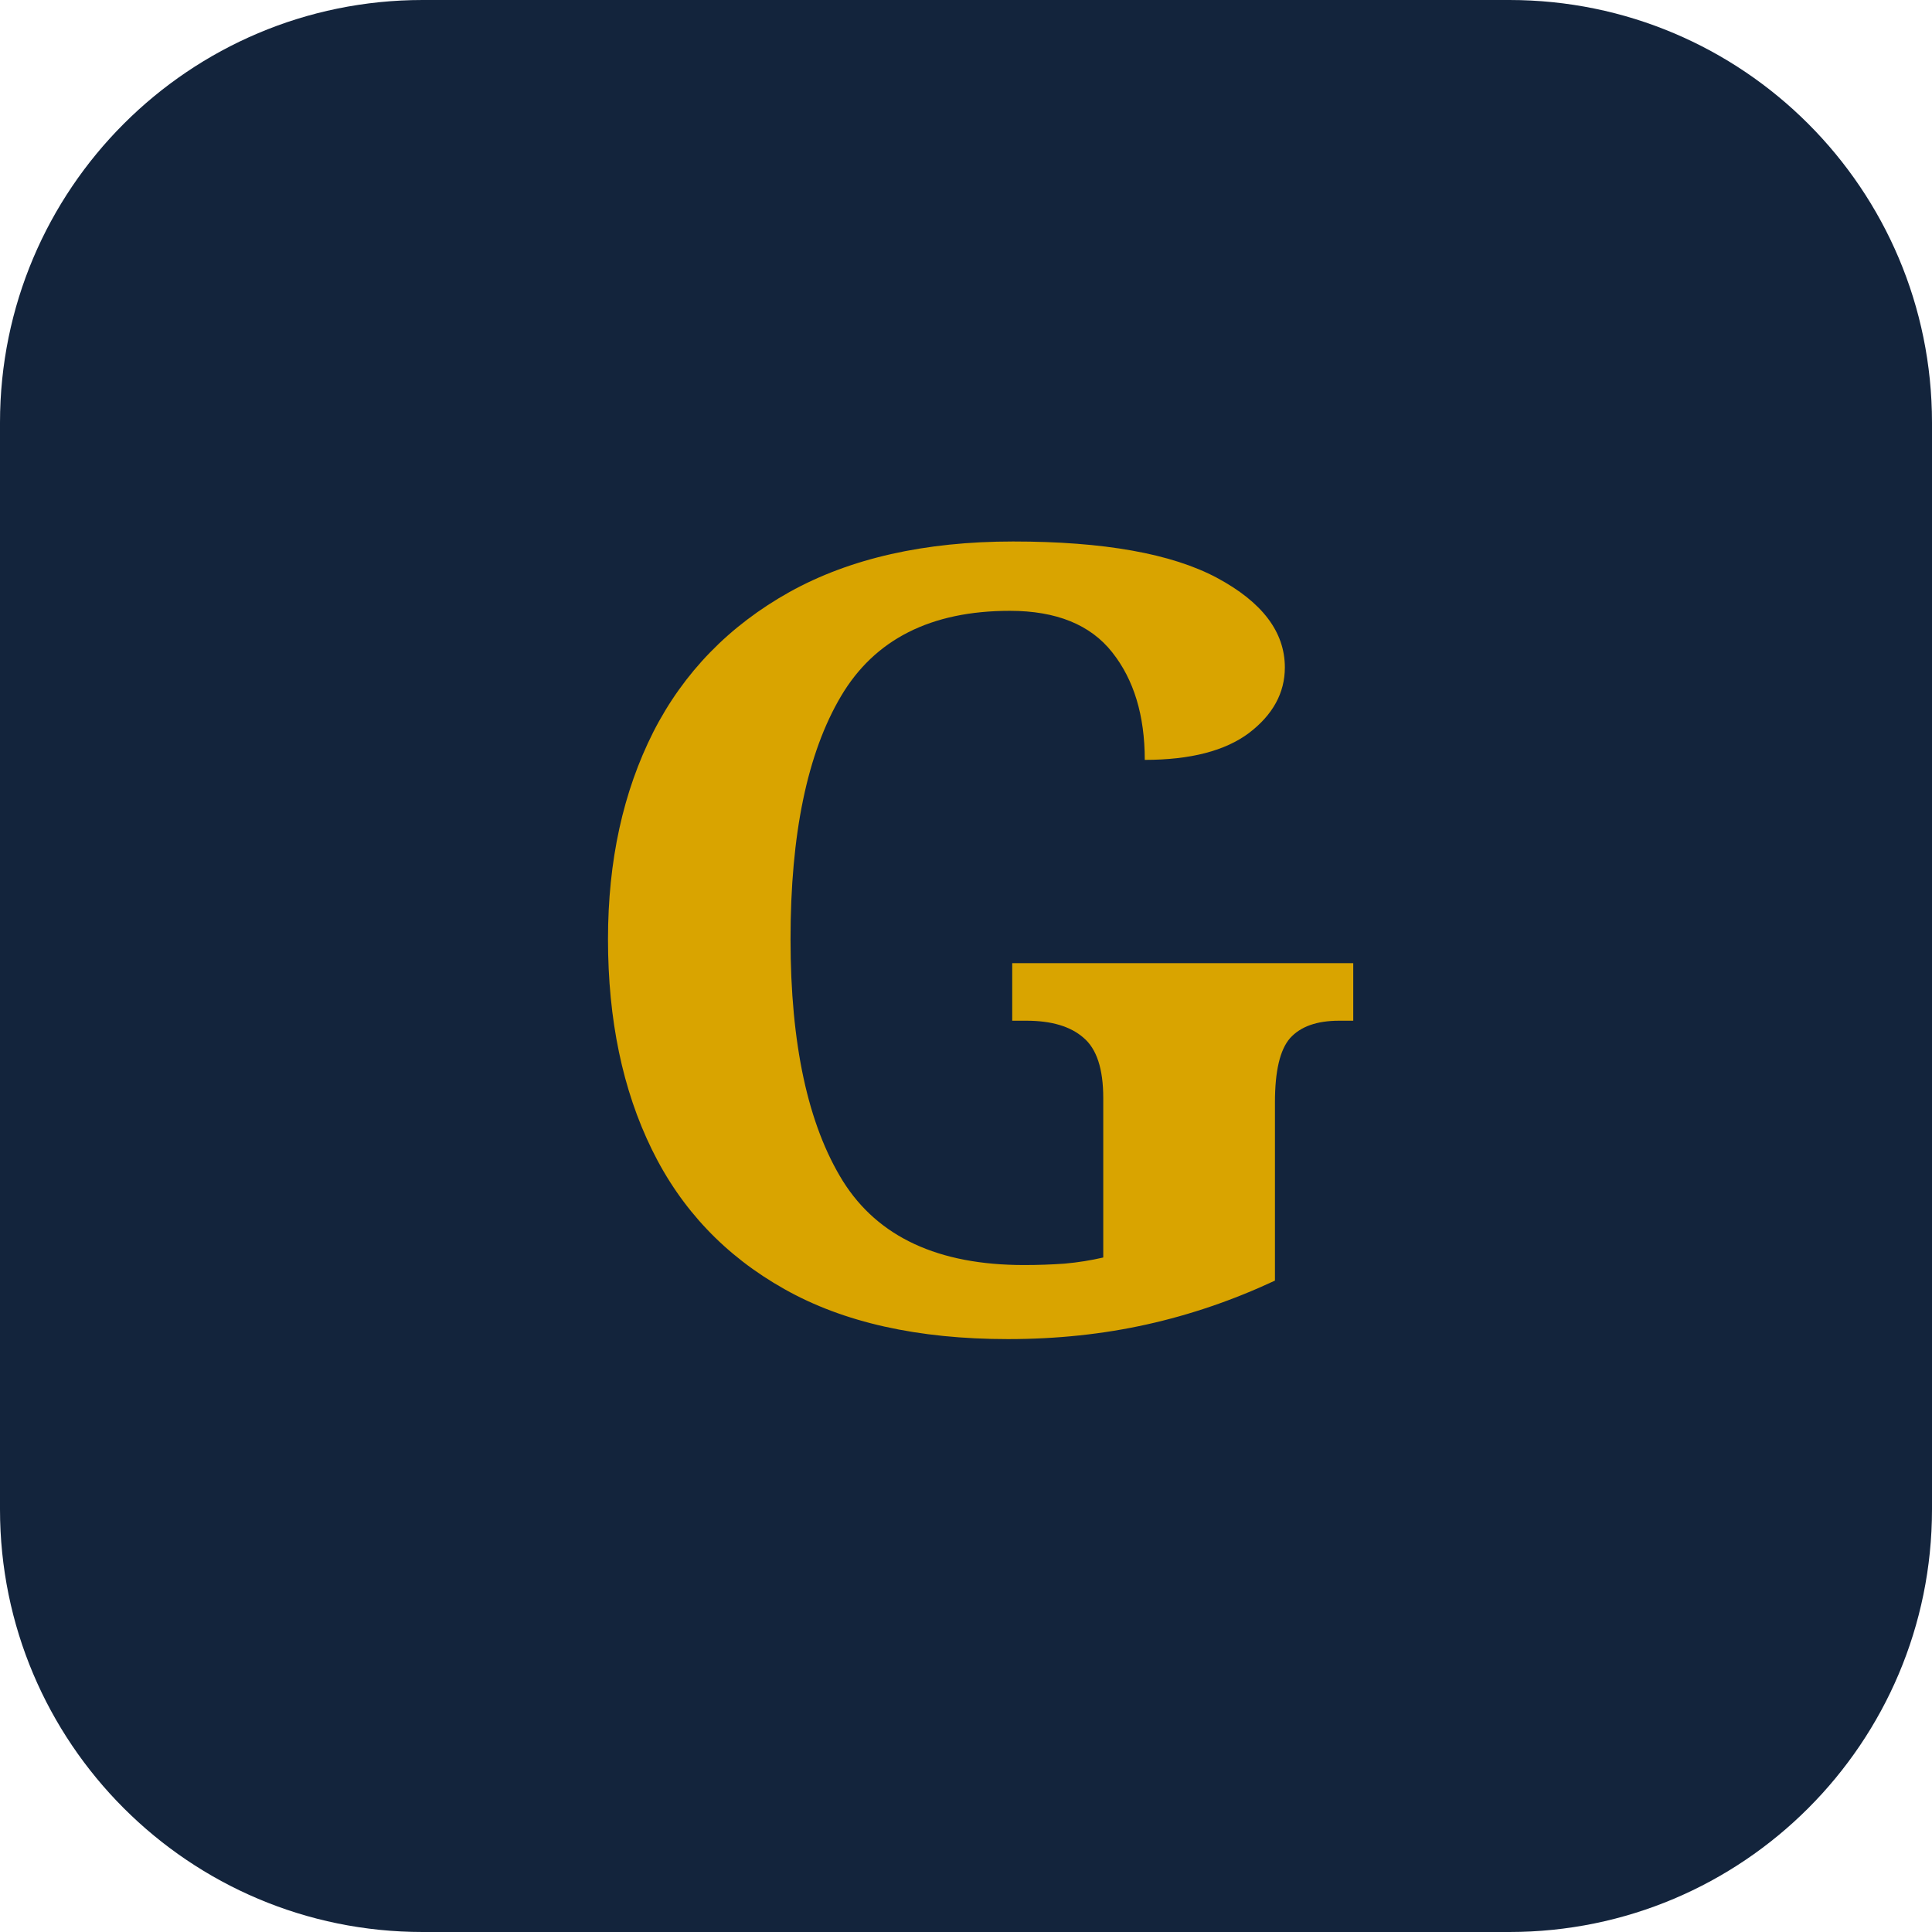
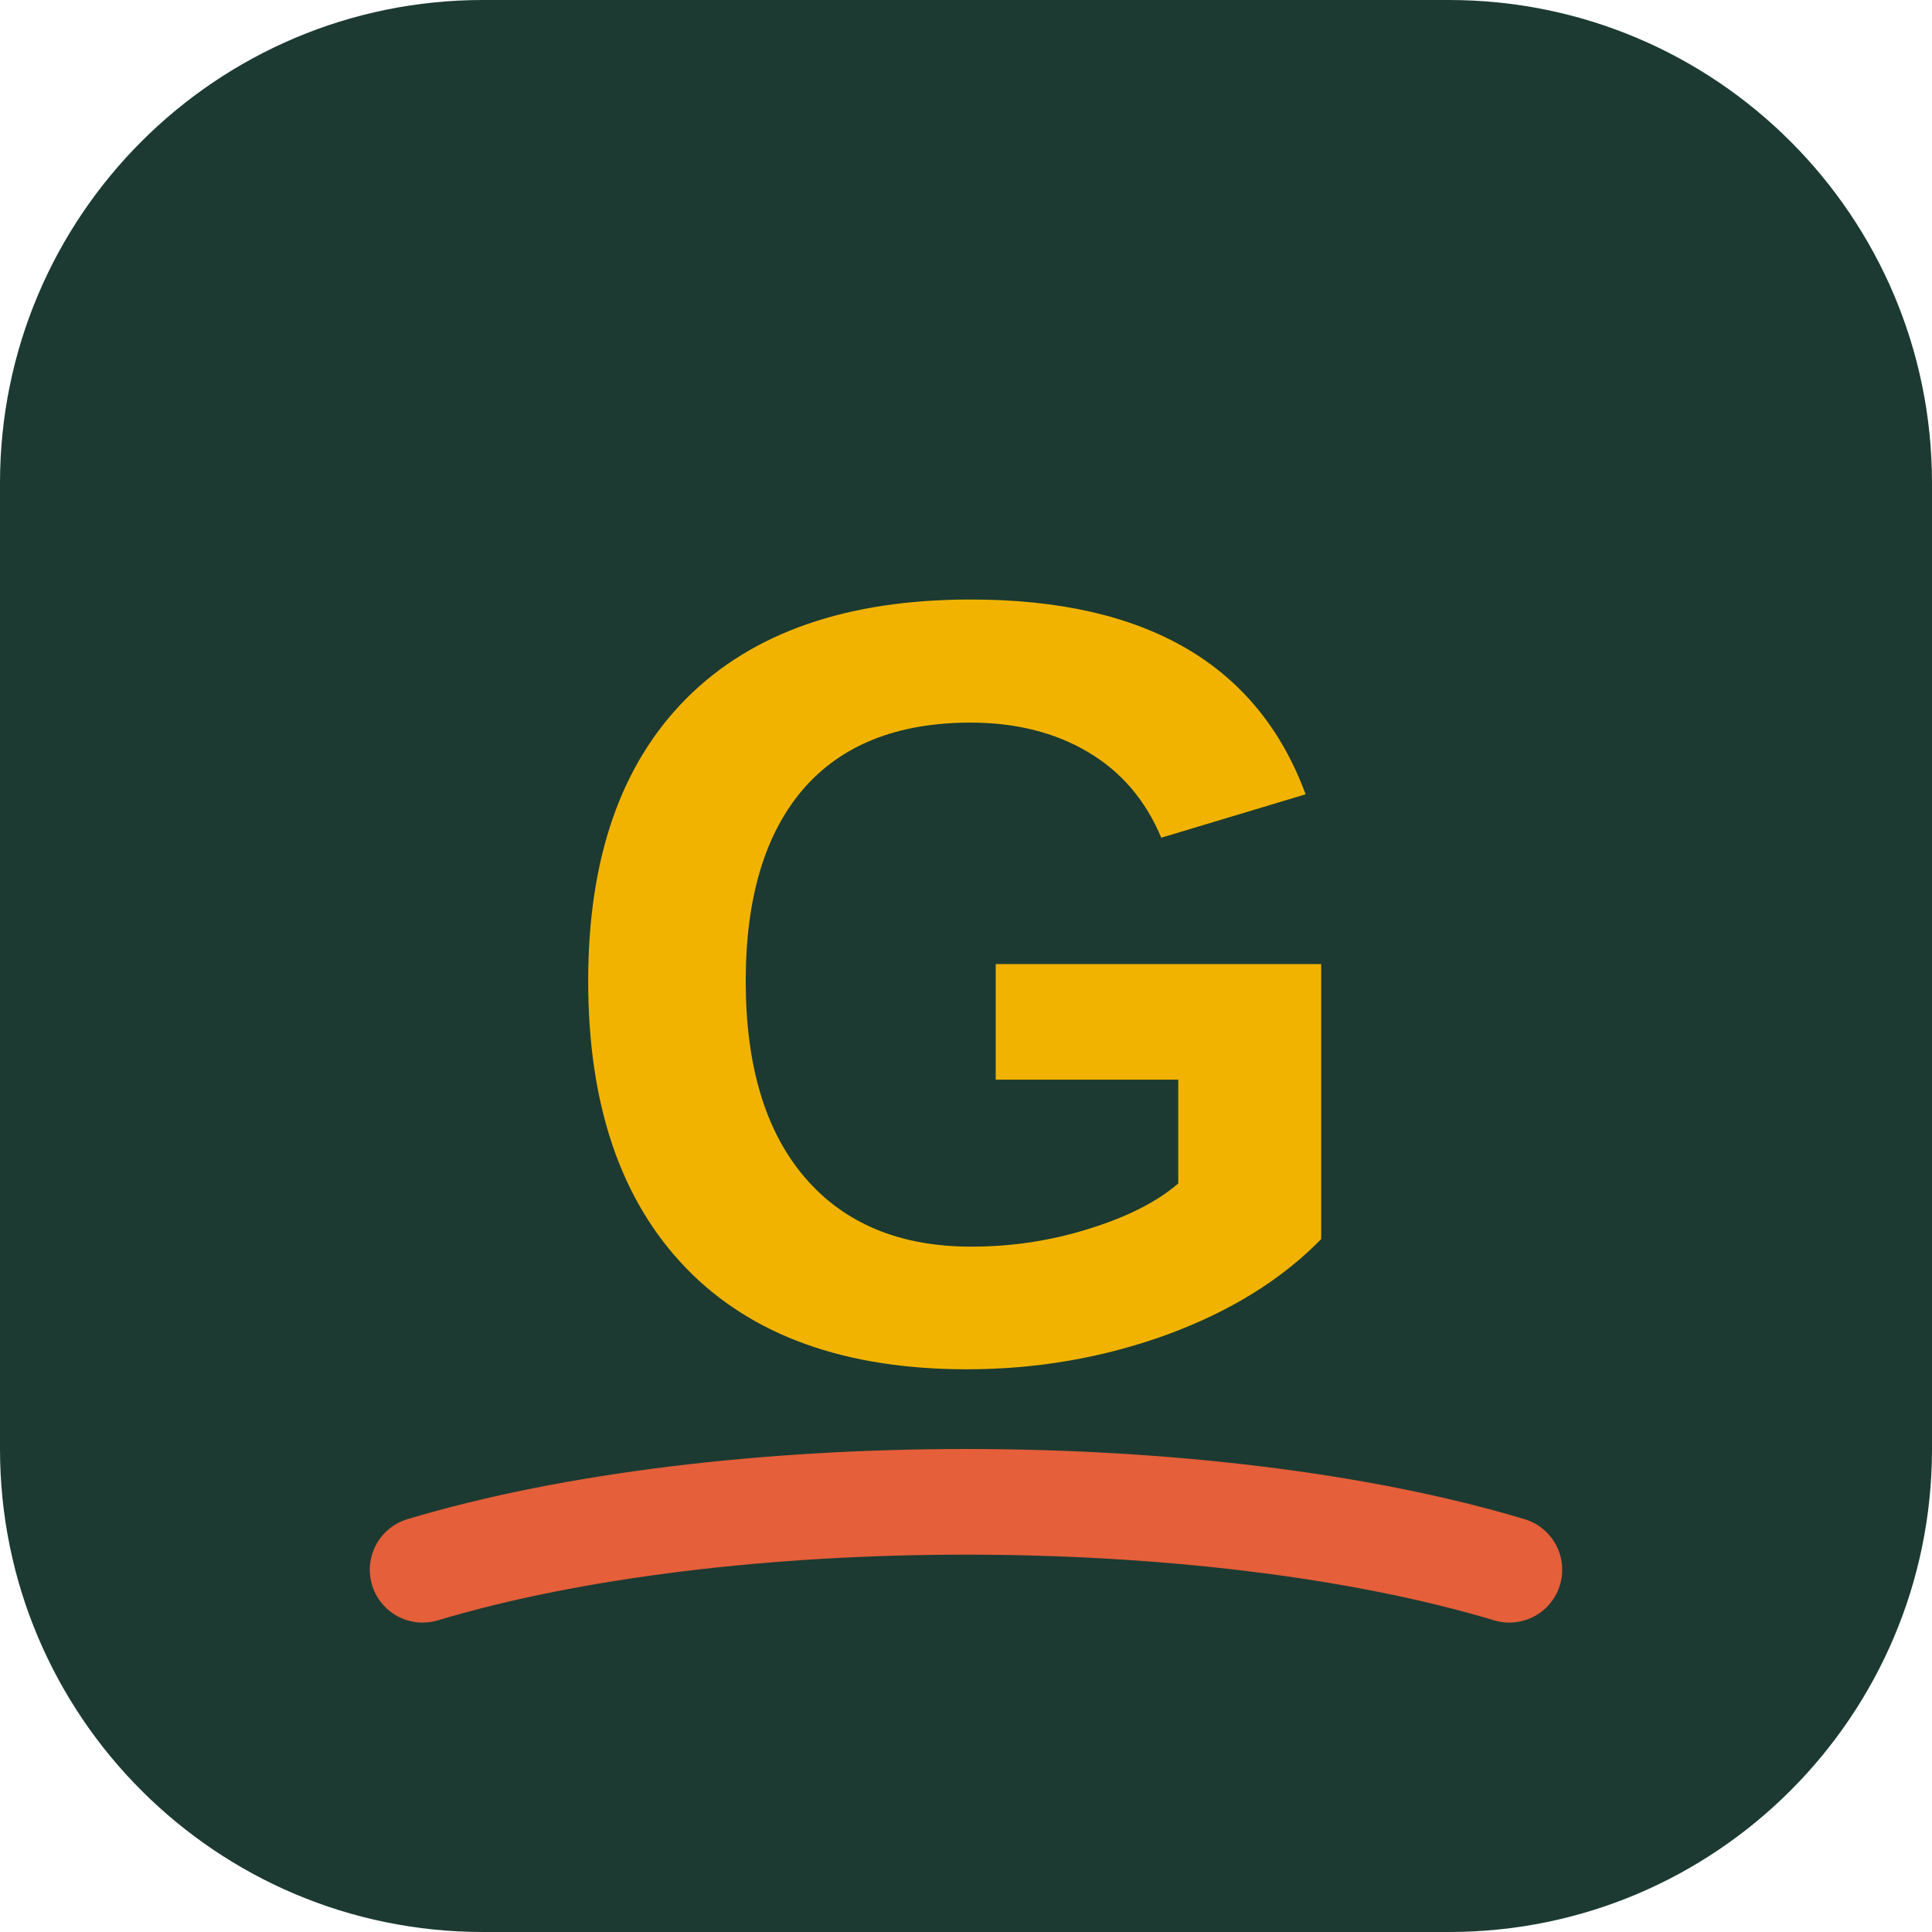
<svg xmlns="http://www.w3.org/2000/svg" viewBox="0 0 64 64">
-   <rect width="64" height="64" rx="14" fill="#13243c" />
-   <text x="32" y="44" font-family="Georgia,serif" font-size="36" font-weight="700" text-anchor="middle" fill="#d9a400">G</text>
+   <rect width="64" height="64" rx="16" fill="#1c3a31" />
+   <text x="32" y="45" font-family="Arial Black,Arial,sans-serif" font-size="36" font-weight="900" text-anchor="middle" fill="#f2b300">G</text>
+   <path d="M14 52c10-3 26-3 36 0" stroke="#e45f3a" stroke-width="3.5" fill="none" stroke-linecap="round" />
</svg>
